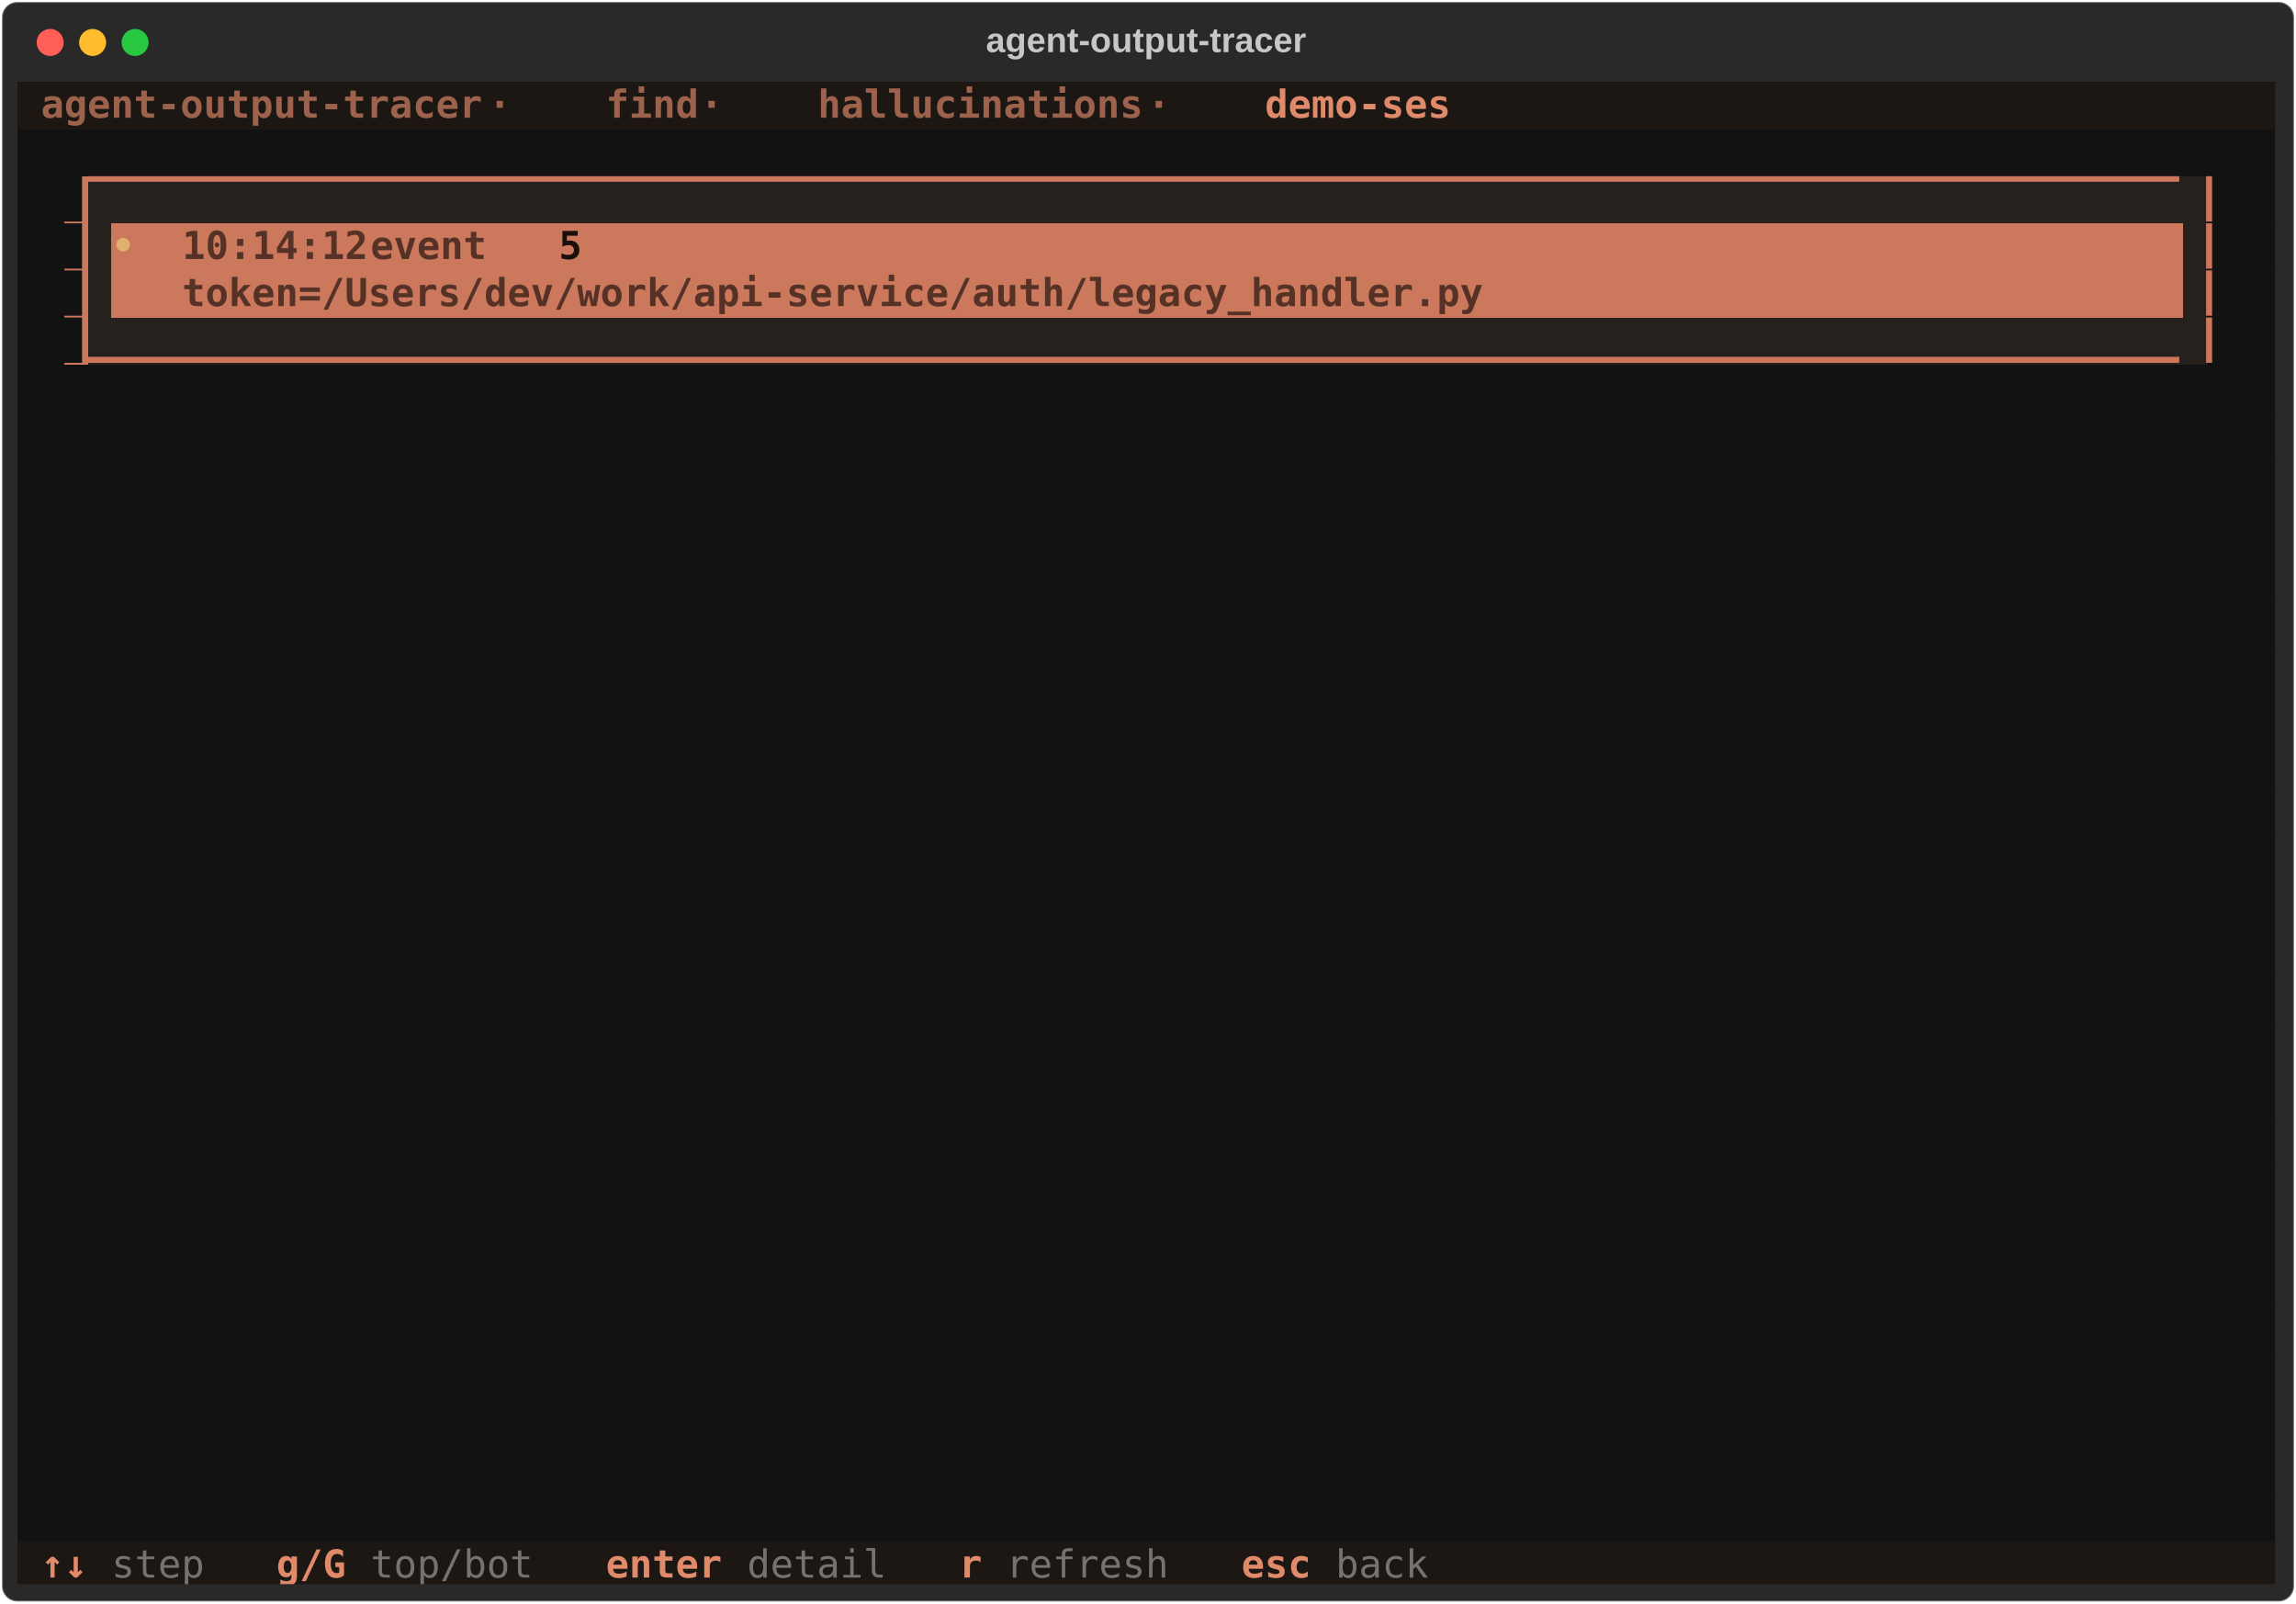
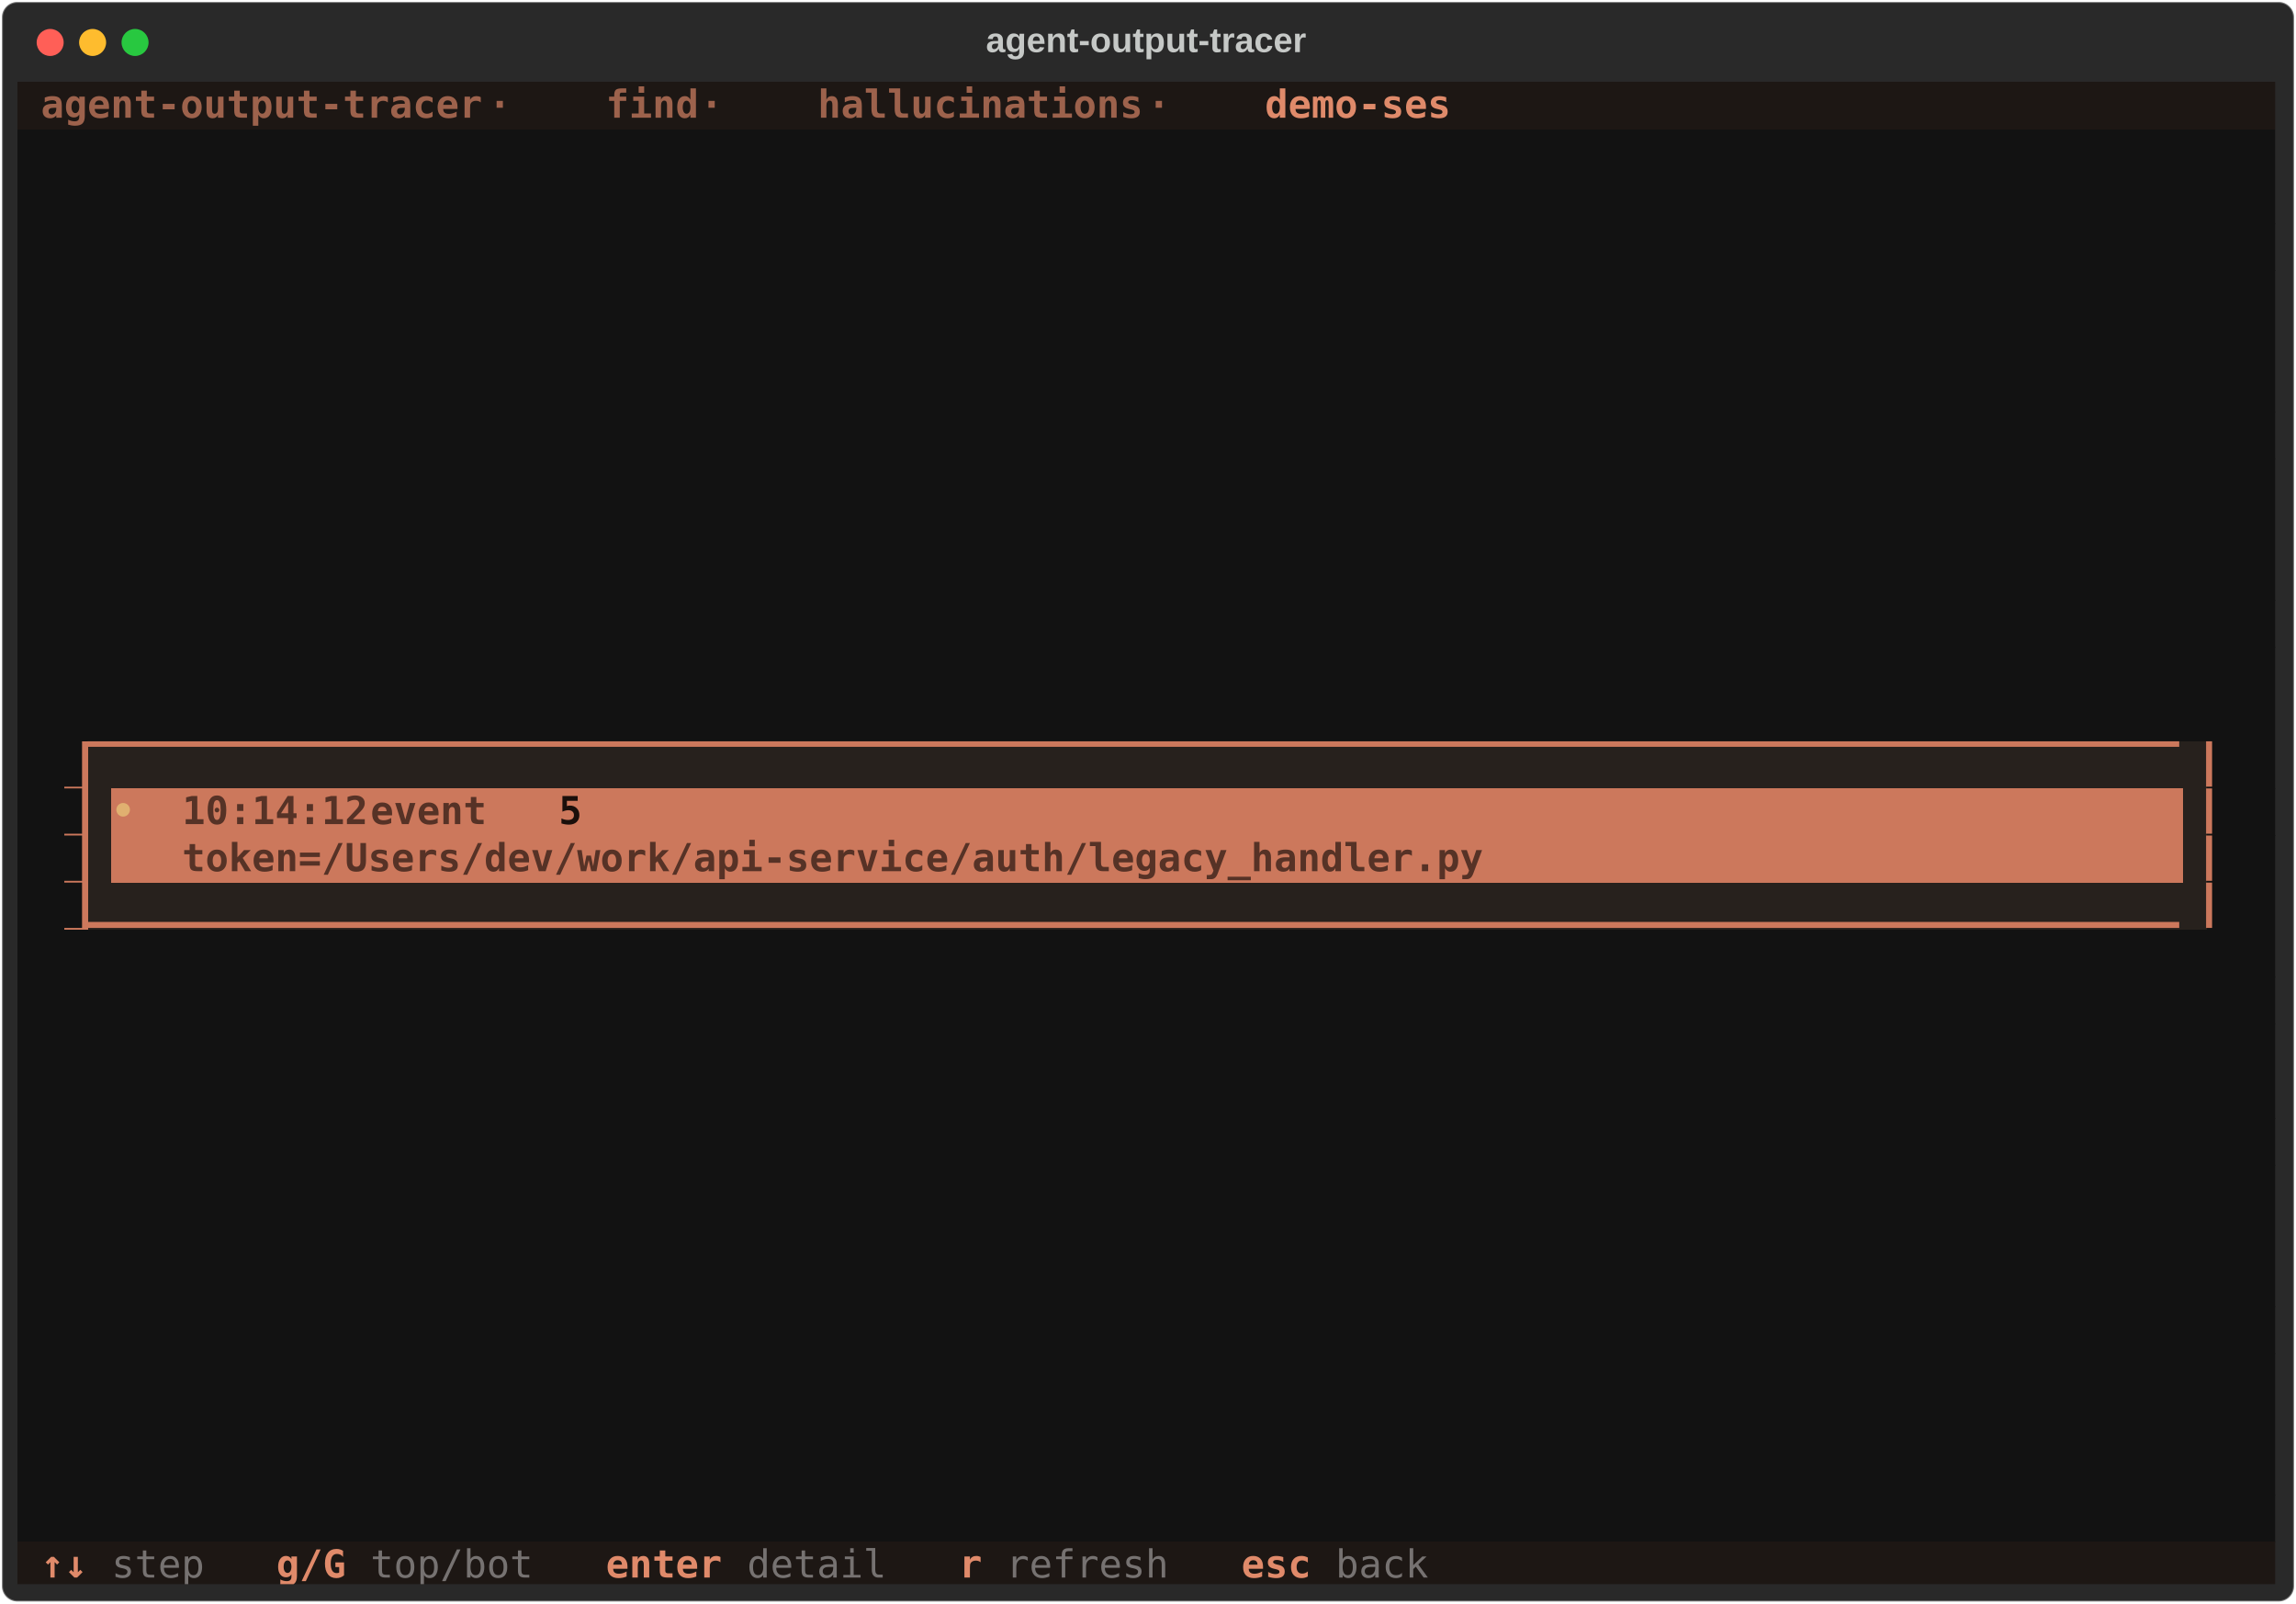
<svg xmlns="http://www.w3.org/2000/svg" class="rich-terminal" viewBox="0 0 1190 830.8">
  <style>

    @font-face {
        font-family: "Fira Code";
        src: local("FiraCode-Regular"),
                url("https://cdnjs.cloudflare.com/ajax/libs/firacode/6.2.0/woff2/FiraCode-Regular.woff2") format("woff2"),
                url("https://cdnjs.cloudflare.com/ajax/libs/firacode/6.2.0/woff/FiraCode-Regular.woff") format("woff");
        font-style: normal;
        font-weight: 400;
    }
    @font-face {
        font-family: "Fira Code";
        src: local("FiraCode-Bold"),
                url("https://cdnjs.cloudflare.com/ajax/libs/firacode/6.2.0/woff2/FiraCode-Bold.woff2") format("woff2"),
                url("https://cdnjs.cloudflare.com/ajax/libs/firacode/6.2.0/woff/FiraCode-Bold.woff") format("woff");
        font-style: bold;
        font-weight: 700;
    }

-     .terminal-1559289005-matrix {
+     .terminal-4084980909-matrix {
        font-family: Fira Code, monospace;
        font-size: 20px;
        line-height: 24.4px;
        font-variant-east-asian: full-width;
    }

-     .terminal-1559289005-title {
+     .terminal-4084980909-title {
        font-size: 18px;
        font-weight: bold;
        font-family: arial;
    }

-     .terminal-1559289005-r1 { fill: #c5c8c6 }
- .terminal-1559289005-r2 { fill: #9d624c;font-weight: bold }
- .terminal-1559289005-r3 { fill: #df8a6a;font-weight: bold }
- .terminal-1559289005-r4 { fill: #121212 }
- .terminal-1559289005-r5 { fill: #cc785c }
- .terminal-1559289005-r6 { fill: #e0b070;font-weight: bold }
- .terminal-1559289005-r7 { fill: #563226;font-weight: bold }
- .terminal-1559289005-r8 { fill: #1a0f0b;font-weight: bold }
- .terminal-1559289005-r9 { fill: #e08a6a;font-weight: bold }
- .terminal-1559289005-r10 { fill: #a4a2a1 }
- .terminal-1559289005-r11 { fill: #767271 }
+     .terminal-4084980909-r1 { fill: #c5c8c6 }
+ .terminal-4084980909-r2 { fill: #9d624c;font-weight: bold }
+ .terminal-4084980909-r3 { fill: #df8a6a;font-weight: bold }
+ .terminal-4084980909-r4 { fill: #121212 }
+ .terminal-4084980909-r5 { fill: #cc785c }
+ .terminal-4084980909-r6 { fill: #e0b070;font-weight: bold }
+ .terminal-4084980909-r7 { fill: #563226;font-weight: bold }
+ .terminal-4084980909-r8 { fill: #1a0f0b;font-weight: bold }
+ .terminal-4084980909-r9 { fill: #e08a6a;font-weight: bold }
+ .terminal-4084980909-r10 { fill: #a4a2a1 }
+ .terminal-4084980909-r11 { fill: #767271 }
    </style>
  <defs>
-     <clipPath id="terminal-1559289005-clip-terminal">
+     <clipPath id="terminal-4084980909-clip-terminal">
      <rect x="0" y="0" width="1170.2" height="779.8" />
    </clipPath>
-     <clipPath id="terminal-1559289005-line-0">
+     <clipPath id="terminal-4084980909-line-0">
      <rect x="0" y="1.5" width="1171.2" height="24.65" />
    </clipPath>
-     <clipPath id="terminal-1559289005-line-1">
+     <clipPath id="terminal-4084980909-line-1">
      <rect x="0" y="25.9" width="1171.2" height="24.65" />
    </clipPath>
-     <clipPath id="terminal-1559289005-line-2">
+     <clipPath id="terminal-4084980909-line-2">
      <rect x="0" y="50.3" width="1171.2" height="24.65" />
    </clipPath>
-     <clipPath id="terminal-1559289005-line-3">
+     <clipPath id="terminal-4084980909-line-3">
      <rect x="0" y="74.7" width="1171.2" height="24.65" />
    </clipPath>
-     <clipPath id="terminal-1559289005-line-4">
+     <clipPath id="terminal-4084980909-line-4">
      <rect x="0" y="99.1" width="1171.2" height="24.65" />
    </clipPath>
-     <clipPath id="terminal-1559289005-line-5">
+     <clipPath id="terminal-4084980909-line-5">
      <rect x="0" y="123.5" width="1171.2" height="24.65" />
    </clipPath>
-     <clipPath id="terminal-1559289005-line-6">
+     <clipPath id="terminal-4084980909-line-6">
      <rect x="0" y="147.9" width="1171.2" height="24.65" />
    </clipPath>
-     <clipPath id="terminal-1559289005-line-7">
+     <clipPath id="terminal-4084980909-line-7">
      <rect x="0" y="172.3" width="1171.2" height="24.65" />
    </clipPath>
-     <clipPath id="terminal-1559289005-line-8">
+     <clipPath id="terminal-4084980909-line-8">
      <rect x="0" y="196.7" width="1171.2" height="24.65" />
    </clipPath>
-     <clipPath id="terminal-1559289005-line-9">
+     <clipPath id="terminal-4084980909-line-9">
      <rect x="0" y="221.1" width="1171.2" height="24.65" />
    </clipPath>
-     <clipPath id="terminal-1559289005-line-10">
+     <clipPath id="terminal-4084980909-line-10">
      <rect x="0" y="245.5" width="1171.2" height="24.65" />
    </clipPath>
-     <clipPath id="terminal-1559289005-line-11">
+     <clipPath id="terminal-4084980909-line-11">
      <rect x="0" y="269.9" width="1171.2" height="24.65" />
    </clipPath>
-     <clipPath id="terminal-1559289005-line-12">
+     <clipPath id="terminal-4084980909-line-12">
      <rect x="0" y="294.3" width="1171.2" height="24.65" />
    </clipPath>
-     <clipPath id="terminal-1559289005-line-13">
+     <clipPath id="terminal-4084980909-line-13">
      <rect x="0" y="318.7" width="1171.2" height="24.65" />
    </clipPath>
-     <clipPath id="terminal-1559289005-line-14">
+     <clipPath id="terminal-4084980909-line-14">
      <rect x="0" y="343.1" width="1171.2" height="24.65" />
    </clipPath>
-     <clipPath id="terminal-1559289005-line-15">
+     <clipPath id="terminal-4084980909-line-15">
      <rect x="0" y="367.5" width="1171.2" height="24.65" />
    </clipPath>
-     <clipPath id="terminal-1559289005-line-16">
+     <clipPath id="terminal-4084980909-line-16">
      <rect x="0" y="391.9" width="1171.2" height="24.65" />
    </clipPath>
-     <clipPath id="terminal-1559289005-line-17">
+     <clipPath id="terminal-4084980909-line-17">
      <rect x="0" y="416.3" width="1171.2" height="24.65" />
    </clipPath>
-     <clipPath id="terminal-1559289005-line-18">
+     <clipPath id="terminal-4084980909-line-18">
      <rect x="0" y="440.7" width="1171.2" height="24.65" />
    </clipPath>
-     <clipPath id="terminal-1559289005-line-19">
+     <clipPath id="terminal-4084980909-line-19">
      <rect x="0" y="465.1" width="1171.2" height="24.65" />
    </clipPath>
-     <clipPath id="terminal-1559289005-line-20">
+     <clipPath id="terminal-4084980909-line-20">
      <rect x="0" y="489.5" width="1171.2" height="24.65" />
    </clipPath>
-     <clipPath id="terminal-1559289005-line-21">
+     <clipPath id="terminal-4084980909-line-21">
      <rect x="0" y="513.9" width="1171.2" height="24.65" />
    </clipPath>
-     <clipPath id="terminal-1559289005-line-22">
+     <clipPath id="terminal-4084980909-line-22">
      <rect x="0" y="538.3" width="1171.2" height="24.65" />
    </clipPath>
-     <clipPath id="terminal-1559289005-line-23">
+     <clipPath id="terminal-4084980909-line-23">
      <rect x="0" y="562.7" width="1171.2" height="24.65" />
    </clipPath>
-     <clipPath id="terminal-1559289005-line-24">
+     <clipPath id="terminal-4084980909-line-24">
      <rect x="0" y="587.1" width="1171.2" height="24.65" />
    </clipPath>
-     <clipPath id="terminal-1559289005-line-25">
+     <clipPath id="terminal-4084980909-line-25">
      <rect x="0" y="611.5" width="1171.2" height="24.65" />
    </clipPath>
-     <clipPath id="terminal-1559289005-line-26">
+     <clipPath id="terminal-4084980909-line-26">
      <rect x="0" y="635.9" width="1171.2" height="24.65" />
    </clipPath>
-     <clipPath id="terminal-1559289005-line-27">
+     <clipPath id="terminal-4084980909-line-27">
      <rect x="0" y="660.3" width="1171.2" height="24.65" />
    </clipPath>
-     <clipPath id="terminal-1559289005-line-28">
+     <clipPath id="terminal-4084980909-line-28">
      <rect x="0" y="684.7" width="1171.2" height="24.65" />
    </clipPath>
-     <clipPath id="terminal-1559289005-line-29">
+     <clipPath id="terminal-4084980909-line-29">
      <rect x="0" y="709.1" width="1171.2" height="24.65" />
    </clipPath>
-     <clipPath id="terminal-1559289005-line-30">
+     <clipPath id="terminal-4084980909-line-30">
      <rect x="0" y="733.5" width="1171.2" height="24.65" />
    </clipPath>
  </defs>
  <rect fill="#292929" stroke="rgba(255,255,255,0.35)" stroke-width="1" x="1" y="1" width="1188" height="828.8" rx="8" />
-   <text class="terminal-1559289005-title" fill="#c5c8c6" text-anchor="middle" x="594" y="27">agent-output-tracer</text>
+   <text class="terminal-4084980909-title" fill="#c5c8c6" text-anchor="middle" x="594" y="27">agent-output-tracer</text>
  <g transform="translate(26,22)">
    <circle cx="0" cy="0" r="7" fill="#ff5f57" />
    <circle cx="22" cy="0" r="7" fill="#febc2e" />
    <circle cx="44" cy="0" r="7" fill="#28c840" />
  </g>
-   <g transform="translate(9, 41)" clip-path="url(#terminal-1559289005-clip-terminal)">
+   <g transform="translate(9, 41)" clip-path="url(#terminal-4084980909-clip-terminal)">
    <rect fill="#1d1714" x="0" y="1.5" width="12.2" height="24.65" shape-rendering="crispEdges" />
    <rect fill="#1d1714" x="12.2" y="1.5" width="231.8" height="24.65" shape-rendering="crispEdges" />
    <rect fill="#1d1714" x="244" y="1.5" width="61" height="24.65" shape-rendering="crispEdges" />
    <rect fill="#1d1714" x="305" y="1.5" width="48.8" height="24.65" shape-rendering="crispEdges" />
    <rect fill="#1d1714" x="353.8" y="1.5" width="61" height="24.65" shape-rendering="crispEdges" />
    <rect fill="#1d1714" x="414.8" y="1.5" width="170.8" height="24.65" shape-rendering="crispEdges" />
    <rect fill="#1d1714" x="585.6" y="1.5" width="61" height="24.65" shape-rendering="crispEdges" />
    <rect fill="#1d1714" x="646.6" y="1.5" width="97.6" height="24.65" shape-rendering="crispEdges" />
    <rect fill="#1d1714" x="744.2" y="1.5" width="414.8" height="24.65" shape-rendering="crispEdges" />
    <rect fill="#1d1714" x="1159" y="1.5" width="12.2" height="24.65" shape-rendering="crispEdges" />
    <rect fill="#121212" x="0" y="25.9" width="1171.2" height="24.65" shape-rendering="crispEdges" />
    <rect fill="#121212" x="0" y="50.3" width="24.4" height="24.65" shape-rendering="crispEdges" />
-     <rect fill="#cc785c" x="24.4" y="50.3" width="12.2" height="24.65" shape-rendering="crispEdges" />
-     <rect fill="#27211d" x="36.6" y="50.3" width="1098" height="24.65" shape-rendering="crispEdges" />
-     <rect fill="#121212" x="1134.6" y="50.3" width="12.2" height="24.65" shape-rendering="crispEdges" />
+     <rect fill="#121212" x="24.4" y="50.3" width="1122.4" height="24.65" shape-rendering="crispEdges" />
    <rect fill="#121212" x="1146.8" y="50.3" width="24.4" height="24.65" shape-rendering="crispEdges" />
    <rect fill="#121212" x="0" y="74.7" width="24.4" height="24.65" shape-rendering="crispEdges" />
-     <rect fill="#cc785c" x="24.4" y="74.7" width="12.2" height="24.65" shape-rendering="crispEdges" />
-     <rect fill="#27211d" x="36.6" y="74.7" width="12.2" height="24.65" shape-rendering="crispEdges" />
-     <rect fill="#cc785c" x="48.8" y="74.7" width="36.6" height="24.65" shape-rendering="crispEdges" />
-     <rect fill="#cc785c" x="85.4" y="74.7" width="97.6" height="24.65" shape-rendering="crispEdges" />
-     <rect fill="#cc785c" x="183" y="74.7" width="97.6" height="24.65" shape-rendering="crispEdges" />
-     <rect fill="#cc785c" x="280.6" y="74.7" width="12.2" height="24.65" shape-rendering="crispEdges" />
-     <rect fill="#cc785c" x="292.8" y="74.7" width="829.6" height="24.65" shape-rendering="crispEdges" />
-     <rect fill="#27211d" x="1122.4" y="74.7" width="12.2" height="24.65" shape-rendering="crispEdges" />
-     <rect fill="#121212" x="1134.6" y="74.7" width="12.2" height="24.65" shape-rendering="crispEdges" />
+     <rect fill="#121212" x="24.4" y="74.7" width="1122.4" height="24.65" shape-rendering="crispEdges" />
    <rect fill="#121212" x="1146.8" y="74.7" width="24.4" height="24.65" shape-rendering="crispEdges" />
    <rect fill="#121212" x="0" y="99.1" width="24.4" height="24.65" shape-rendering="crispEdges" />
-     <rect fill="#cc785c" x="24.4" y="99.1" width="12.2" height="24.65" shape-rendering="crispEdges" />
-     <rect fill="#27211d" x="36.6" y="99.1" width="12.2" height="24.65" shape-rendering="crispEdges" />
-     <rect fill="#cc785c" x="48.8" y="99.1" width="36.6" height="24.65" shape-rendering="crispEdges" />
-     <rect fill="#cc785c" x="85.4" y="99.1" width="683.2" height="24.65" shape-rendering="crispEdges" />
-     <rect fill="#cc785c" x="768.6" y="99.1" width="353.8" height="24.65" shape-rendering="crispEdges" />
-     <rect fill="#27211d" x="1122.4" y="99.1" width="12.2" height="24.65" shape-rendering="crispEdges" />
-     <rect fill="#121212" x="1134.6" y="99.1" width="12.2" height="24.65" shape-rendering="crispEdges" />
+     <rect fill="#121212" x="24.4" y="99.1" width="1122.4" height="24.65" shape-rendering="crispEdges" />
    <rect fill="#121212" x="1146.8" y="99.1" width="24.4" height="24.65" shape-rendering="crispEdges" />
    <rect fill="#121212" x="0" y="123.5" width="24.4" height="24.65" shape-rendering="crispEdges" />
-     <rect fill="#cc785c" x="24.4" y="123.5" width="12.2" height="24.65" shape-rendering="crispEdges" />
-     <rect fill="#27211d" x="36.6" y="123.5" width="1098" height="24.65" shape-rendering="crispEdges" />
-     <rect fill="#121212" x="1134.6" y="123.5" width="12.2" height="24.65" shape-rendering="crispEdges" />
+     <rect fill="#121212" x="24.4" y="123.5" width="1122.4" height="24.65" shape-rendering="crispEdges" />
    <rect fill="#121212" x="1146.8" y="123.5" width="24.4" height="24.65" shape-rendering="crispEdges" />
    <rect fill="#121212" x="0" y="147.9" width="24.4" height="24.65" shape-rendering="crispEdges" />
    <rect fill="#121212" x="24.4" y="147.9" width="1122.4" height="24.65" shape-rendering="crispEdges" />
    <rect fill="#121212" x="1146.8" y="147.9" width="24.4" height="24.65" shape-rendering="crispEdges" />
    <rect fill="#121212" x="0" y="172.3" width="24.4" height="24.65" shape-rendering="crispEdges" />
    <rect fill="#121212" x="24.4" y="172.3" width="1122.4" height="24.65" shape-rendering="crispEdges" />
    <rect fill="#121212" x="1146.8" y="172.3" width="24.4" height="24.65" shape-rendering="crispEdges" />
    <rect fill="#121212" x="0" y="196.7" width="24.4" height="24.65" shape-rendering="crispEdges" />
    <rect fill="#121212" x="24.4" y="196.7" width="1122.4" height="24.65" shape-rendering="crispEdges" />
    <rect fill="#121212" x="1146.8" y="196.7" width="24.4" height="24.65" shape-rendering="crispEdges" />
    <rect fill="#121212" x="0" y="221.1" width="24.4" height="24.65" shape-rendering="crispEdges" />
    <rect fill="#121212" x="24.4" y="221.1" width="1122.4" height="24.65" shape-rendering="crispEdges" />
    <rect fill="#121212" x="1146.8" y="221.1" width="24.4" height="24.65" shape-rendering="crispEdges" />
    <rect fill="#121212" x="0" y="245.5" width="24.4" height="24.65" shape-rendering="crispEdges" />
    <rect fill="#121212" x="24.4" y="245.5" width="1122.4" height="24.65" shape-rendering="crispEdges" />
    <rect fill="#121212" x="1146.8" y="245.5" width="24.4" height="24.65" shape-rendering="crispEdges" />
    <rect fill="#121212" x="0" y="269.9" width="24.4" height="24.65" shape-rendering="crispEdges" />
    <rect fill="#121212" x="24.4" y="269.9" width="1122.4" height="24.65" shape-rendering="crispEdges" />
    <rect fill="#121212" x="1146.8" y="269.9" width="24.4" height="24.65" shape-rendering="crispEdges" />
    <rect fill="#121212" x="0" y="294.3" width="24.4" height="24.65" shape-rendering="crispEdges" />
    <rect fill="#121212" x="24.4" y="294.3" width="1122.4" height="24.65" shape-rendering="crispEdges" />
    <rect fill="#121212" x="1146.8" y="294.3" width="24.4" height="24.65" shape-rendering="crispEdges" />
    <rect fill="#121212" x="0" y="318.7" width="24.4" height="24.65" shape-rendering="crispEdges" />
    <rect fill="#121212" x="24.4" y="318.7" width="1122.4" height="24.65" shape-rendering="crispEdges" />
    <rect fill="#121212" x="1146.8" y="318.7" width="24.4" height="24.65" shape-rendering="crispEdges" />
    <rect fill="#121212" x="0" y="343.1" width="24.4" height="24.65" shape-rendering="crispEdges" />
-     <rect fill="#121212" x="24.4" y="343.1" width="1122.4" height="24.65" shape-rendering="crispEdges" />
+     <rect fill="#cc785c" x="24.4" y="343.1" width="12.2" height="24.65" shape-rendering="crispEdges" />
+     <rect fill="#27211d" x="36.6" y="343.1" width="1098" height="24.65" shape-rendering="crispEdges" />
+     <rect fill="#121212" x="1134.6" y="343.1" width="12.2" height="24.65" shape-rendering="crispEdges" />
    <rect fill="#121212" x="1146.8" y="343.1" width="24.4" height="24.65" shape-rendering="crispEdges" />
    <rect fill="#121212" x="0" y="367.5" width="24.4" height="24.65" shape-rendering="crispEdges" />
-     <rect fill="#121212" x="24.4" y="367.5" width="1122.4" height="24.65" shape-rendering="crispEdges" />
+     <rect fill="#cc785c" x="24.4" y="367.5" width="12.2" height="24.65" shape-rendering="crispEdges" />
+     <rect fill="#27211d" x="36.6" y="367.5" width="12.2" height="24.65" shape-rendering="crispEdges" />
+     <rect fill="#cc785c" x="48.8" y="367.5" width="36.6" height="24.65" shape-rendering="crispEdges" />
+     <rect fill="#cc785c" x="85.4" y="367.5" width="97.6" height="24.65" shape-rendering="crispEdges" />
+     <rect fill="#cc785c" x="183" y="367.5" width="97.6" height="24.65" shape-rendering="crispEdges" />
+     <rect fill="#cc785c" x="280.6" y="367.5" width="12.2" height="24.65" shape-rendering="crispEdges" />
+     <rect fill="#cc785c" x="292.8" y="367.5" width="829.6" height="24.65" shape-rendering="crispEdges" />
+     <rect fill="#27211d" x="1122.4" y="367.5" width="12.2" height="24.65" shape-rendering="crispEdges" />
+     <rect fill="#121212" x="1134.6" y="367.5" width="12.2" height="24.65" shape-rendering="crispEdges" />
    <rect fill="#121212" x="1146.8" y="367.5" width="24.4" height="24.65" shape-rendering="crispEdges" />
    <rect fill="#121212" x="0" y="391.9" width="24.4" height="24.65" shape-rendering="crispEdges" />
-     <rect fill="#121212" x="24.4" y="391.9" width="1122.4" height="24.65" shape-rendering="crispEdges" />
+     <rect fill="#cc785c" x="24.4" y="391.9" width="12.2" height="24.65" shape-rendering="crispEdges" />
+     <rect fill="#27211d" x="36.6" y="391.9" width="12.2" height="24.65" shape-rendering="crispEdges" />
+     <rect fill="#cc785c" x="48.8" y="391.9" width="36.6" height="24.65" shape-rendering="crispEdges" />
+     <rect fill="#cc785c" x="85.4" y="391.9" width="683.2" height="24.65" shape-rendering="crispEdges" />
+     <rect fill="#cc785c" x="768.6" y="391.9" width="353.8" height="24.65" shape-rendering="crispEdges" />
+     <rect fill="#27211d" x="1122.4" y="391.9" width="12.2" height="24.65" shape-rendering="crispEdges" />
+     <rect fill="#121212" x="1134.6" y="391.9" width="12.2" height="24.65" shape-rendering="crispEdges" />
    <rect fill="#121212" x="1146.8" y="391.9" width="24.4" height="24.65" shape-rendering="crispEdges" />
    <rect fill="#121212" x="0" y="416.3" width="24.4" height="24.65" shape-rendering="crispEdges" />
-     <rect fill="#121212" x="24.4" y="416.3" width="1122.4" height="24.65" shape-rendering="crispEdges" />
+     <rect fill="#cc785c" x="24.4" y="416.3" width="12.2" height="24.65" shape-rendering="crispEdges" />
+     <rect fill="#27211d" x="36.6" y="416.3" width="1098" height="24.65" shape-rendering="crispEdges" />
+     <rect fill="#121212" x="1134.6" y="416.3" width="12.2" height="24.65" shape-rendering="crispEdges" />
    <rect fill="#121212" x="1146.8" y="416.3" width="24.4" height="24.65" shape-rendering="crispEdges" />
    <rect fill="#121212" x="0" y="440.7" width="24.4" height="24.65" shape-rendering="crispEdges" />
    <rect fill="#121212" x="24.4" y="440.7" width="1122.4" height="24.65" shape-rendering="crispEdges" />
    <rect fill="#121212" x="1146.8" y="440.7" width="24.4" height="24.65" shape-rendering="crispEdges" />
    <rect fill="#121212" x="0" y="465.1" width="24.4" height="24.65" shape-rendering="crispEdges" />
    <rect fill="#121212" x="24.4" y="465.1" width="1122.4" height="24.65" shape-rendering="crispEdges" />
    <rect fill="#121212" x="1146.8" y="465.1" width="24.4" height="24.65" shape-rendering="crispEdges" />
    <rect fill="#121212" x="0" y="489.5" width="24.4" height="24.65" shape-rendering="crispEdges" />
    <rect fill="#121212" x="24.4" y="489.5" width="1122.4" height="24.65" shape-rendering="crispEdges" />
    <rect fill="#121212" x="1146.8" y="489.5" width="24.4" height="24.65" shape-rendering="crispEdges" />
    <rect fill="#121212" x="0" y="513.9" width="24.4" height="24.65" shape-rendering="crispEdges" />
    <rect fill="#121212" x="24.4" y="513.9" width="1122.4" height="24.65" shape-rendering="crispEdges" />
    <rect fill="#121212" x="1146.8" y="513.9" width="24.4" height="24.65" shape-rendering="crispEdges" />
    <rect fill="#121212" x="0" y="538.3" width="24.4" height="24.65" shape-rendering="crispEdges" />
    <rect fill="#121212" x="24.4" y="538.3" width="1122.4" height="24.65" shape-rendering="crispEdges" />
    <rect fill="#121212" x="1146.8" y="538.3" width="24.4" height="24.65" shape-rendering="crispEdges" />
    <rect fill="#121212" x="0" y="562.7" width="24.4" height="24.65" shape-rendering="crispEdges" />
    <rect fill="#121212" x="24.4" y="562.7" width="1122.4" height="24.65" shape-rendering="crispEdges" />
    <rect fill="#121212" x="1146.8" y="562.7" width="24.4" height="24.65" shape-rendering="crispEdges" />
    <rect fill="#121212" x="0" y="587.1" width="24.4" height="24.65" shape-rendering="crispEdges" />
    <rect fill="#121212" x="24.4" y="587.1" width="1122.4" height="24.65" shape-rendering="crispEdges" />
    <rect fill="#121212" x="1146.8" y="587.1" width="24.4" height="24.65" shape-rendering="crispEdges" />
    <rect fill="#121212" x="0" y="611.5" width="24.4" height="24.65" shape-rendering="crispEdges" />
    <rect fill="#121212" x="24.4" y="611.5" width="1122.4" height="24.65" shape-rendering="crispEdges" />
    <rect fill="#121212" x="1146.8" y="611.5" width="24.4" height="24.65" shape-rendering="crispEdges" />
    <rect fill="#121212" x="0" y="635.9" width="24.4" height="24.65" shape-rendering="crispEdges" />
    <rect fill="#121212" x="24.4" y="635.9" width="1122.4" height="24.65" shape-rendering="crispEdges" />
    <rect fill="#121212" x="1146.8" y="635.9" width="24.4" height="24.65" shape-rendering="crispEdges" />
    <rect fill="#121212" x="0" y="660.3" width="24.4" height="24.65" shape-rendering="crispEdges" />
    <rect fill="#121212" x="24.4" y="660.3" width="1122.4" height="24.65" shape-rendering="crispEdges" />
    <rect fill="#121212" x="1146.8" y="660.3" width="24.4" height="24.65" shape-rendering="crispEdges" />
    <rect fill="#121212" x="0" y="684.7" width="24.4" height="24.65" shape-rendering="crispEdges" />
    <rect fill="#121212" x="24.4" y="684.7" width="1122.4" height="24.65" shape-rendering="crispEdges" />
    <rect fill="#121212" x="1146.8" y="684.7" width="24.4" height="24.65" shape-rendering="crispEdges" />
    <rect fill="#121212" x="0" y="709.1" width="24.4" height="24.65" shape-rendering="crispEdges" />
    <rect fill="#121212" x="24.4" y="709.1" width="1122.4" height="24.65" shape-rendering="crispEdges" />
    <rect fill="#121212" x="1146.8" y="709.1" width="24.4" height="24.65" shape-rendering="crispEdges" />
    <rect fill="#121212" x="0" y="733.5" width="1171.2" height="24.65" shape-rendering="crispEdges" />
    <rect fill="#1d1714" x="0" y="757.9" width="12.2" height="24.65" shape-rendering="crispEdges" />
    <rect fill="#1d1714" x="12.2" y="757.9" width="24.4" height="24.65" shape-rendering="crispEdges" />
    <rect fill="#1d1714" x="36.6" y="757.9" width="12.2" height="24.65" shape-rendering="crispEdges" />
    <rect fill="#1d1714" x="48.8" y="757.9" width="48.8" height="24.65" shape-rendering="crispEdges" />
    <rect fill="#1d1714" x="97.6" y="757.9" width="36.6" height="24.65" shape-rendering="crispEdges" />
    <rect fill="#1d1714" x="134.2" y="757.9" width="36.6" height="24.65" shape-rendering="crispEdges" />
    <rect fill="#1d1714" x="170.8" y="757.9" width="12.2" height="24.65" shape-rendering="crispEdges" />
    <rect fill="#1d1714" x="183" y="757.9" width="85.4" height="24.65" shape-rendering="crispEdges" />
    <rect fill="#1d1714" x="268.4" y="757.9" width="36.6" height="24.65" shape-rendering="crispEdges" />
    <rect fill="#1d1714" x="305" y="757.9" width="61" height="24.65" shape-rendering="crispEdges" />
    <rect fill="#1d1714" x="366" y="757.9" width="12.2" height="24.65" shape-rendering="crispEdges" />
    <rect fill="#1d1714" x="378.2" y="757.9" width="73.2" height="24.65" shape-rendering="crispEdges" />
    <rect fill="#1d1714" x="451.4" y="757.9" width="36.6" height="24.65" shape-rendering="crispEdges" />
    <rect fill="#1d1714" x="488" y="757.9" width="12.2" height="24.65" shape-rendering="crispEdges" />
    <rect fill="#1d1714" x="500.2" y="757.9" width="12.2" height="24.65" shape-rendering="crispEdges" />
    <rect fill="#1d1714" x="512.4" y="757.9" width="85.4" height="24.65" shape-rendering="crispEdges" />
    <rect fill="#1d1714" x="597.8" y="757.9" width="36.6" height="24.65" shape-rendering="crispEdges" />
    <rect fill="#1d1714" x="634.4" y="757.9" width="36.6" height="24.65" shape-rendering="crispEdges" />
    <rect fill="#1d1714" x="671" y="757.9" width="12.2" height="24.65" shape-rendering="crispEdges" />
    <rect fill="#1d1714" x="683.2" y="757.9" width="48.8" height="24.65" shape-rendering="crispEdges" />
    <rect fill="#1d1714" x="732" y="757.9" width="427" height="24.65" shape-rendering="crispEdges" />
    <rect fill="#1d1714" x="1159" y="757.9" width="12.2" height="24.65" shape-rendering="crispEdges" />
-     <g class="terminal-1559289005-matrix">
-       <text class="terminal-1559289005-r2" x="12.2" y="20" textLength="231.8" clip-path="url(#terminal-1559289005-line-0)">agent-output-tracer</text>
-       <text class="terminal-1559289005-r2" x="244" y="20" textLength="61" clip-path="url(#terminal-1559289005-line-0)">  ·  </text>
-       <text class="terminal-1559289005-r2" x="305" y="20" textLength="48.8" clip-path="url(#terminal-1559289005-line-0)">find</text>
-       <text class="terminal-1559289005-r2" x="353.8" y="20" textLength="61" clip-path="url(#terminal-1559289005-line-0)">  ·  </text>
-       <text class="terminal-1559289005-r2" x="414.8" y="20" textLength="170.8" clip-path="url(#terminal-1559289005-line-0)">hallucinations</text>
-       <text class="terminal-1559289005-r2" x="585.6" y="20" textLength="61" clip-path="url(#terminal-1559289005-line-0)">  ·  </text>
-       <text class="terminal-1559289005-r3" x="646.6" y="20" textLength="97.6" clip-path="url(#terminal-1559289005-line-0)">demo-ses</text>
-       <text class="terminal-1559289005-r1" x="1171.2" y="20" textLength="12.2" clip-path="url(#terminal-1559289005-line-0)">
- </text>
-       <text class="terminal-1559289005-r1" x="1171.2" y="44.4" textLength="12.2" clip-path="url(#terminal-1559289005-line-1)">
- </text>
-       <text class="terminal-1559289005-r4" x="24.4" y="68.8" textLength="12.2" clip-path="url(#terminal-1559289005-line-2)">▊</text>
-       <text class="terminal-1559289005-r5" x="36.6" y="68.8" textLength="1098" clip-path="url(#terminal-1559289005-line-2)">▔▔▔▔▔▔▔▔▔▔▔▔▔▔▔▔▔▔▔▔▔▔▔▔▔▔▔▔▔▔▔▔▔▔▔▔▔▔▔▔▔▔▔▔▔▔▔▔▔▔▔▔▔▔▔▔▔▔▔▔▔▔▔▔▔▔▔▔▔▔▔▔▔▔▔▔▔▔▔▔▔▔▔▔▔▔▔▔▔▔</text>
-       <text class="terminal-1559289005-r5" x="1134.6" y="68.8" textLength="12.2" clip-path="url(#terminal-1559289005-line-2)">▎</text>
-       <text class="terminal-1559289005-r1" x="1171.2" y="68.8" textLength="12.2" clip-path="url(#terminal-1559289005-line-2)">
- </text>
-       <text class="terminal-1559289005-r4" x="24.4" y="93.2" textLength="12.2" clip-path="url(#terminal-1559289005-line-3)">▊</text>
-       <text class="terminal-1559289005-r6" x="48.8" y="93.2" textLength="36.6" clip-path="url(#terminal-1559289005-line-3)">•  </text>
-       <text class="terminal-1559289005-r7" x="85.4" y="93.2" textLength="97.6" clip-path="url(#terminal-1559289005-line-3)">10:14:12</text>
-       <text class="terminal-1559289005-r7" x="183" y="93.2" textLength="97.6" clip-path="url(#terminal-1559289005-line-3)">  event </text>
-       <text class="terminal-1559289005-r8" x="280.6" y="93.2" textLength="12.2" clip-path="url(#terminal-1559289005-line-3)">5</text>
-       <text class="terminal-1559289005-r5" x="1134.6" y="93.2" textLength="12.2" clip-path="url(#terminal-1559289005-line-3)">▎</text>
-       <text class="terminal-1559289005-r1" x="1171.2" y="93.2" textLength="12.2" clip-path="url(#terminal-1559289005-line-3)">
- </text>
-       <text class="terminal-1559289005-r4" x="24.4" y="117.6" textLength="12.2" clip-path="url(#terminal-1559289005-line-4)">▊</text>
-       <text class="terminal-1559289005-r7" x="85.4" y="117.6" textLength="683.2" clip-path="url(#terminal-1559289005-line-4)">token=/Users/dev/work/api-service/auth/legacy_handler.py</text>
-       <text class="terminal-1559289005-r5" x="1134.6" y="117.6" textLength="12.2" clip-path="url(#terminal-1559289005-line-4)">▎</text>
-       <text class="terminal-1559289005-r1" x="1171.2" y="117.6" textLength="12.2" clip-path="url(#terminal-1559289005-line-4)">
- </text>
-       <text class="terminal-1559289005-r4" x="24.4" y="142" textLength="12.2" clip-path="url(#terminal-1559289005-line-5)">▊</text>
-       <text class="terminal-1559289005-r5" x="36.6" y="142" textLength="1098" clip-path="url(#terminal-1559289005-line-5)">▁▁▁▁▁▁▁▁▁▁▁▁▁▁▁▁▁▁▁▁▁▁▁▁▁▁▁▁▁▁▁▁▁▁▁▁▁▁▁▁▁▁▁▁▁▁▁▁▁▁▁▁▁▁▁▁▁▁▁▁▁▁▁▁▁▁▁▁▁▁▁▁▁▁▁▁▁▁▁▁▁▁▁▁▁▁▁▁▁▁</text>
-       <text class="terminal-1559289005-r5" x="1134.6" y="142" textLength="12.2" clip-path="url(#terminal-1559289005-line-5)">▎</text>
-       <text class="terminal-1559289005-r1" x="1171.2" y="142" textLength="12.2" clip-path="url(#terminal-1559289005-line-5)">
- </text>
-       <text class="terminal-1559289005-r1" x="1171.2" y="166.4" textLength="12.2" clip-path="url(#terminal-1559289005-line-6)">
- </text>
-       <text class="terminal-1559289005-r1" x="1171.2" y="190.8" textLength="12.2" clip-path="url(#terminal-1559289005-line-7)">
- </text>
-       <text class="terminal-1559289005-r1" x="1171.2" y="215.2" textLength="12.2" clip-path="url(#terminal-1559289005-line-8)">
- </text>
-       <text class="terminal-1559289005-r1" x="1171.2" y="239.6" textLength="12.2" clip-path="url(#terminal-1559289005-line-9)">
- </text>
-       <text class="terminal-1559289005-r1" x="1171.2" y="264" textLength="12.2" clip-path="url(#terminal-1559289005-line-10)">
- </text>
-       <text class="terminal-1559289005-r1" x="1171.2" y="288.4" textLength="12.2" clip-path="url(#terminal-1559289005-line-11)">
- </text>
-       <text class="terminal-1559289005-r1" x="1171.2" y="312.8" textLength="12.2" clip-path="url(#terminal-1559289005-line-12)">
- </text>
-       <text class="terminal-1559289005-r1" x="1171.2" y="337.2" textLength="12.2" clip-path="url(#terminal-1559289005-line-13)">
- </text>
-       <text class="terminal-1559289005-r1" x="1171.2" y="361.6" textLength="12.2" clip-path="url(#terminal-1559289005-line-14)">
- </text>
-       <text class="terminal-1559289005-r1" x="1171.2" y="386" textLength="12.2" clip-path="url(#terminal-1559289005-line-15)">
- </text>
-       <text class="terminal-1559289005-r1" x="1171.2" y="410.4" textLength="12.2" clip-path="url(#terminal-1559289005-line-16)">
- </text>
-       <text class="terminal-1559289005-r1" x="1171.2" y="434.8" textLength="12.2" clip-path="url(#terminal-1559289005-line-17)">
- </text>
-       <text class="terminal-1559289005-r1" x="1171.2" y="459.2" textLength="12.2" clip-path="url(#terminal-1559289005-line-18)">
- </text>
-       <text class="terminal-1559289005-r1" x="1171.2" y="483.6" textLength="12.2" clip-path="url(#terminal-1559289005-line-19)">
- </text>
-       <text class="terminal-1559289005-r1" x="1171.2" y="508" textLength="12.2" clip-path="url(#terminal-1559289005-line-20)">
- </text>
-       <text class="terminal-1559289005-r1" x="1171.2" y="532.4" textLength="12.2" clip-path="url(#terminal-1559289005-line-21)">
- </text>
-       <text class="terminal-1559289005-r1" x="1171.2" y="556.8" textLength="12.2" clip-path="url(#terminal-1559289005-line-22)">
- </text>
-       <text class="terminal-1559289005-r1" x="1171.2" y="581.2" textLength="12.2" clip-path="url(#terminal-1559289005-line-23)">
- </text>
-       <text class="terminal-1559289005-r1" x="1171.2" y="605.6" textLength="12.2" clip-path="url(#terminal-1559289005-line-24)">
- </text>
-       <text class="terminal-1559289005-r1" x="1171.2" y="630" textLength="12.2" clip-path="url(#terminal-1559289005-line-25)">
- </text>
-       <text class="terminal-1559289005-r1" x="1171.2" y="654.4" textLength="12.2" clip-path="url(#terminal-1559289005-line-26)">
- </text>
-       <text class="terminal-1559289005-r1" x="1171.2" y="678.8" textLength="12.2" clip-path="url(#terminal-1559289005-line-27)">
- </text>
-       <text class="terminal-1559289005-r1" x="1171.2" y="703.2" textLength="12.2" clip-path="url(#terminal-1559289005-line-28)">
- </text>
-       <text class="terminal-1559289005-r1" x="1171.2" y="727.6" textLength="12.2" clip-path="url(#terminal-1559289005-line-29)">
- </text>
-       <text class="terminal-1559289005-r1" x="1171.2" y="752" textLength="12.2" clip-path="url(#terminal-1559289005-line-30)">
- </text>
-       <text class="terminal-1559289005-r9" x="12.2" y="776.4" textLength="24.4" clip-path="url(#terminal-1559289005-line-31)">↑↓</text>
-       <text class="terminal-1559289005-r11" x="48.8" y="776.4" textLength="48.8" clip-path="url(#terminal-1559289005-line-31)">step</text>
-       <text class="terminal-1559289005-r9" x="134.2" y="776.4" textLength="36.6" clip-path="url(#terminal-1559289005-line-31)">g/G</text>
-       <text class="terminal-1559289005-r11" x="183" y="776.4" textLength="85.4" clip-path="url(#terminal-1559289005-line-31)">top/bot</text>
-       <text class="terminal-1559289005-r9" x="305" y="776.4" textLength="61" clip-path="url(#terminal-1559289005-line-31)">enter</text>
-       <text class="terminal-1559289005-r11" x="378.2" y="776.4" textLength="73.2" clip-path="url(#terminal-1559289005-line-31)">detail</text>
-       <text class="terminal-1559289005-r9" x="488" y="776.4" textLength="12.2" clip-path="url(#terminal-1559289005-line-31)">r</text>
-       <text class="terminal-1559289005-r11" x="512.4" y="776.4" textLength="85.4" clip-path="url(#terminal-1559289005-line-31)">refresh</text>
-       <text class="terminal-1559289005-r9" x="634.4" y="776.4" textLength="36.6" clip-path="url(#terminal-1559289005-line-31)">esc</text>
-       <text class="terminal-1559289005-r11" x="683.2" y="776.4" textLength="48.8" clip-path="url(#terminal-1559289005-line-31)">back</text>
+     <g class="terminal-4084980909-matrix">
+       <text class="terminal-4084980909-r2" x="12.2" y="20" textLength="231.8" clip-path="url(#terminal-4084980909-line-0)">agent-output-tracer</text>
+       <text class="terminal-4084980909-r2" x="244" y="20" textLength="61" clip-path="url(#terminal-4084980909-line-0)">  ·  </text>
+       <text class="terminal-4084980909-r2" x="305" y="20" textLength="48.8" clip-path="url(#terminal-4084980909-line-0)">find</text>
+       <text class="terminal-4084980909-r2" x="353.8" y="20" textLength="61" clip-path="url(#terminal-4084980909-line-0)">  ·  </text>
+       <text class="terminal-4084980909-r2" x="414.8" y="20" textLength="170.8" clip-path="url(#terminal-4084980909-line-0)">hallucinations</text>
+       <text class="terminal-4084980909-r2" x="585.6" y="20" textLength="61" clip-path="url(#terminal-4084980909-line-0)">  ·  </text>
+       <text class="terminal-4084980909-r3" x="646.6" y="20" textLength="97.6" clip-path="url(#terminal-4084980909-line-0)">demo-ses</text>
+       <text class="terminal-4084980909-r1" x="1171.2" y="20" textLength="12.2" clip-path="url(#terminal-4084980909-line-0)">
+ </text>
+       <text class="terminal-4084980909-r1" x="1171.2" y="44.4" textLength="12.2" clip-path="url(#terminal-4084980909-line-1)">
+ </text>
+       <text class="terminal-4084980909-r1" x="1171.2" y="68.8" textLength="12.2" clip-path="url(#terminal-4084980909-line-2)">
+ </text>
+       <text class="terminal-4084980909-r1" x="1171.2" y="93.2" textLength="12.2" clip-path="url(#terminal-4084980909-line-3)">
+ </text>
+       <text class="terminal-4084980909-r1" x="1171.2" y="117.6" textLength="12.2" clip-path="url(#terminal-4084980909-line-4)">
+ </text>
+       <text class="terminal-4084980909-r1" x="1171.2" y="142" textLength="12.2" clip-path="url(#terminal-4084980909-line-5)">
+ </text>
+       <text class="terminal-4084980909-r1" x="1171.2" y="166.4" textLength="12.2" clip-path="url(#terminal-4084980909-line-6)">
+ </text>
+       <text class="terminal-4084980909-r1" x="1171.2" y="190.8" textLength="12.2" clip-path="url(#terminal-4084980909-line-7)">
+ </text>
+       <text class="terminal-4084980909-r1" x="1171.2" y="215.2" textLength="12.2" clip-path="url(#terminal-4084980909-line-8)">
+ </text>
+       <text class="terminal-4084980909-r1" x="1171.2" y="239.6" textLength="12.2" clip-path="url(#terminal-4084980909-line-9)">
+ </text>
+       <text class="terminal-4084980909-r1" x="1171.2" y="264" textLength="12.2" clip-path="url(#terminal-4084980909-line-10)">
+ </text>
+       <text class="terminal-4084980909-r1" x="1171.2" y="288.4" textLength="12.2" clip-path="url(#terminal-4084980909-line-11)">
+ </text>
+       <text class="terminal-4084980909-r1" x="1171.2" y="312.8" textLength="12.2" clip-path="url(#terminal-4084980909-line-12)">
+ </text>
+       <text class="terminal-4084980909-r1" x="1171.2" y="337.2" textLength="12.2" clip-path="url(#terminal-4084980909-line-13)">
+ </text>
+       <text class="terminal-4084980909-r4" x="24.4" y="361.6" textLength="12.2" clip-path="url(#terminal-4084980909-line-14)">▊</text>
+       <text class="terminal-4084980909-r5" x="36.6" y="361.6" textLength="1098" clip-path="url(#terminal-4084980909-line-14)">▔▔▔▔▔▔▔▔▔▔▔▔▔▔▔▔▔▔▔▔▔▔▔▔▔▔▔▔▔▔▔▔▔▔▔▔▔▔▔▔▔▔▔▔▔▔▔▔▔▔▔▔▔▔▔▔▔▔▔▔▔▔▔▔▔▔▔▔▔▔▔▔▔▔▔▔▔▔▔▔▔▔▔▔▔▔▔▔▔▔</text>
+       <text class="terminal-4084980909-r5" x="1134.6" y="361.6" textLength="12.2" clip-path="url(#terminal-4084980909-line-14)">▎</text>
+       <text class="terminal-4084980909-r1" x="1171.2" y="361.6" textLength="12.2" clip-path="url(#terminal-4084980909-line-14)">
+ </text>
+       <text class="terminal-4084980909-r4" x="24.4" y="386" textLength="12.2" clip-path="url(#terminal-4084980909-line-15)">▊</text>
+       <text class="terminal-4084980909-r6" x="48.8" y="386" textLength="36.6" clip-path="url(#terminal-4084980909-line-15)">•  </text>
+       <text class="terminal-4084980909-r7" x="85.4" y="386" textLength="97.6" clip-path="url(#terminal-4084980909-line-15)">10:14:12</text>
+       <text class="terminal-4084980909-r7" x="183" y="386" textLength="97.6" clip-path="url(#terminal-4084980909-line-15)">  event </text>
+       <text class="terminal-4084980909-r8" x="280.6" y="386" textLength="12.2" clip-path="url(#terminal-4084980909-line-15)">5</text>
+       <text class="terminal-4084980909-r5" x="1134.6" y="386" textLength="12.2" clip-path="url(#terminal-4084980909-line-15)">▎</text>
+       <text class="terminal-4084980909-r1" x="1171.2" y="386" textLength="12.2" clip-path="url(#terminal-4084980909-line-15)">
+ </text>
+       <text class="terminal-4084980909-r4" x="24.4" y="410.4" textLength="12.2" clip-path="url(#terminal-4084980909-line-16)">▊</text>
+       <text class="terminal-4084980909-r7" x="85.4" y="410.4" textLength="683.2" clip-path="url(#terminal-4084980909-line-16)">token=/Users/dev/work/api-service/auth/legacy_handler.py</text>
+       <text class="terminal-4084980909-r5" x="1134.6" y="410.4" textLength="12.2" clip-path="url(#terminal-4084980909-line-16)">▎</text>
+       <text class="terminal-4084980909-r1" x="1171.2" y="410.4" textLength="12.2" clip-path="url(#terminal-4084980909-line-16)">
+ </text>
+       <text class="terminal-4084980909-r4" x="24.4" y="434.8" textLength="12.2" clip-path="url(#terminal-4084980909-line-17)">▊</text>
+       <text class="terminal-4084980909-r5" x="36.6" y="434.8" textLength="1098" clip-path="url(#terminal-4084980909-line-17)">▁▁▁▁▁▁▁▁▁▁▁▁▁▁▁▁▁▁▁▁▁▁▁▁▁▁▁▁▁▁▁▁▁▁▁▁▁▁▁▁▁▁▁▁▁▁▁▁▁▁▁▁▁▁▁▁▁▁▁▁▁▁▁▁▁▁▁▁▁▁▁▁▁▁▁▁▁▁▁▁▁▁▁▁▁▁▁▁▁▁</text>
+       <text class="terminal-4084980909-r5" x="1134.6" y="434.8" textLength="12.2" clip-path="url(#terminal-4084980909-line-17)">▎</text>
+       <text class="terminal-4084980909-r1" x="1171.2" y="434.8" textLength="12.2" clip-path="url(#terminal-4084980909-line-17)">
+ </text>
+       <text class="terminal-4084980909-r1" x="1171.2" y="459.2" textLength="12.2" clip-path="url(#terminal-4084980909-line-18)">
+ </text>
+       <text class="terminal-4084980909-r1" x="1171.2" y="483.6" textLength="12.2" clip-path="url(#terminal-4084980909-line-19)">
+ </text>
+       <text class="terminal-4084980909-r1" x="1171.2" y="508" textLength="12.2" clip-path="url(#terminal-4084980909-line-20)">
+ </text>
+       <text class="terminal-4084980909-r1" x="1171.2" y="532.4" textLength="12.2" clip-path="url(#terminal-4084980909-line-21)">
+ </text>
+       <text class="terminal-4084980909-r1" x="1171.2" y="556.8" textLength="12.2" clip-path="url(#terminal-4084980909-line-22)">
+ </text>
+       <text class="terminal-4084980909-r1" x="1171.2" y="581.2" textLength="12.2" clip-path="url(#terminal-4084980909-line-23)">
+ </text>
+       <text class="terminal-4084980909-r1" x="1171.2" y="605.6" textLength="12.2" clip-path="url(#terminal-4084980909-line-24)">
+ </text>
+       <text class="terminal-4084980909-r1" x="1171.2" y="630" textLength="12.2" clip-path="url(#terminal-4084980909-line-25)">
+ </text>
+       <text class="terminal-4084980909-r1" x="1171.2" y="654.4" textLength="12.2" clip-path="url(#terminal-4084980909-line-26)">
+ </text>
+       <text class="terminal-4084980909-r1" x="1171.2" y="678.8" textLength="12.2" clip-path="url(#terminal-4084980909-line-27)">
+ </text>
+       <text class="terminal-4084980909-r1" x="1171.2" y="703.2" textLength="12.2" clip-path="url(#terminal-4084980909-line-28)">
+ </text>
+       <text class="terminal-4084980909-r1" x="1171.2" y="727.6" textLength="12.2" clip-path="url(#terminal-4084980909-line-29)">
+ </text>
+       <text class="terminal-4084980909-r1" x="1171.2" y="752" textLength="12.2" clip-path="url(#terminal-4084980909-line-30)">
+ </text>
+       <text class="terminal-4084980909-r9" x="12.2" y="776.4" textLength="24.4" clip-path="url(#terminal-4084980909-line-31)">↑↓</text>
+       <text class="terminal-4084980909-r11" x="48.8" y="776.4" textLength="48.8" clip-path="url(#terminal-4084980909-line-31)">step</text>
+       <text class="terminal-4084980909-r9" x="134.2" y="776.4" textLength="36.6" clip-path="url(#terminal-4084980909-line-31)">g/G</text>
+       <text class="terminal-4084980909-r11" x="183" y="776.4" textLength="85.4" clip-path="url(#terminal-4084980909-line-31)">top/bot</text>
+       <text class="terminal-4084980909-r9" x="305" y="776.4" textLength="61" clip-path="url(#terminal-4084980909-line-31)">enter</text>
+       <text class="terminal-4084980909-r11" x="378.2" y="776.4" textLength="73.2" clip-path="url(#terminal-4084980909-line-31)">detail</text>
+       <text class="terminal-4084980909-r9" x="488" y="776.4" textLength="12.2" clip-path="url(#terminal-4084980909-line-31)">r</text>
+       <text class="terminal-4084980909-r11" x="512.4" y="776.4" textLength="85.4" clip-path="url(#terminal-4084980909-line-31)">refresh</text>
+       <text class="terminal-4084980909-r9" x="634.4" y="776.4" textLength="36.6" clip-path="url(#terminal-4084980909-line-31)">esc</text>
+       <text class="terminal-4084980909-r11" x="683.2" y="776.4" textLength="48.8" clip-path="url(#terminal-4084980909-line-31)">back</text>
    </g>
  </g>
</svg>
